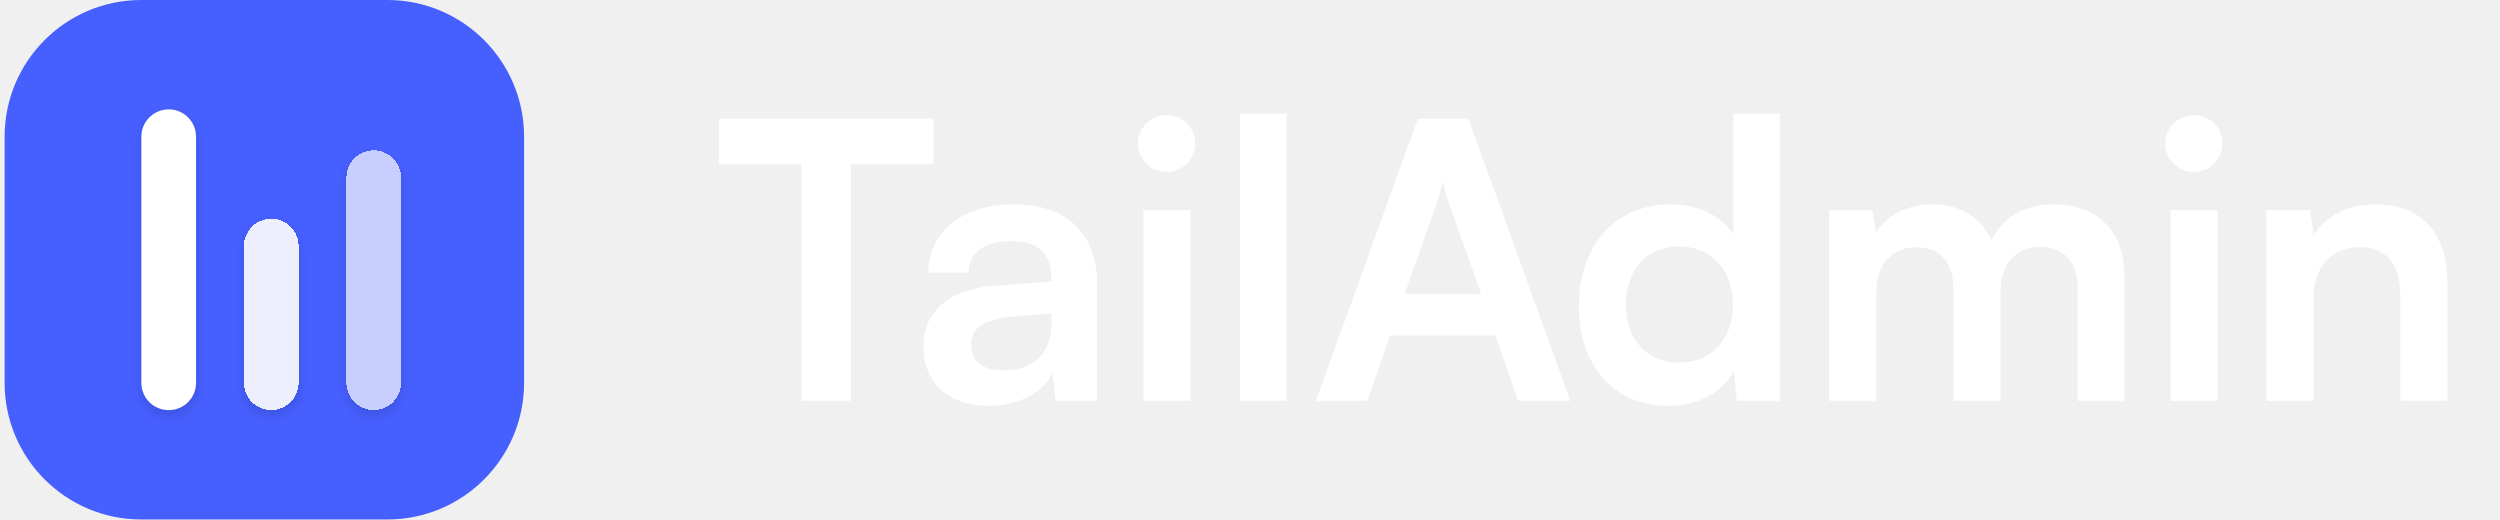
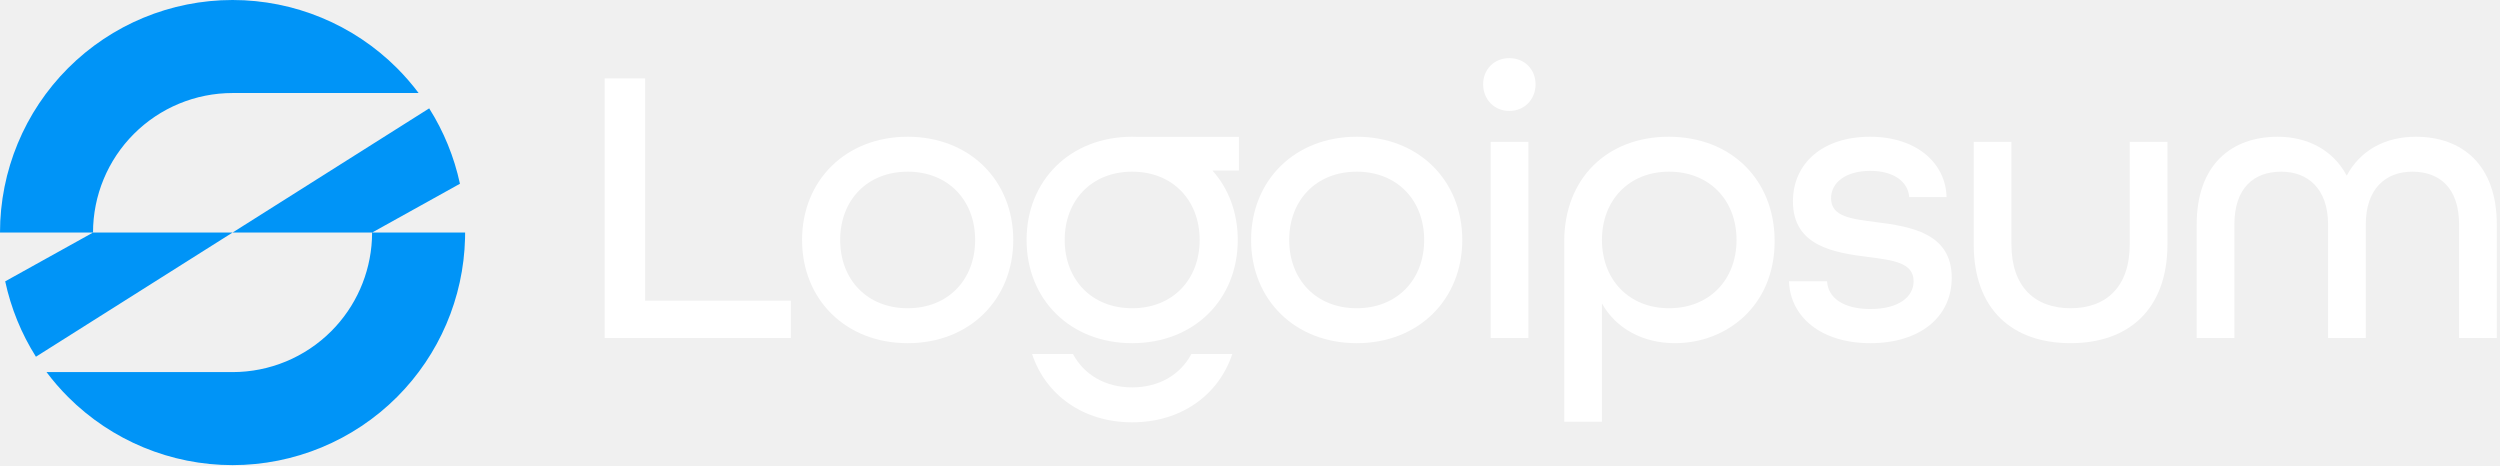
- <svg xmlns="http://www.w3.org/2000/svg" width="231" height="48" viewBox="0 0 231 48" fill="none">
-   <path d="M0.426 12.632C0.426 5.655 6.081 0 13.057 0H35.794C42.77 0 48.426 5.655 48.426 12.632V35.368C48.426 42.345 42.77 48 35.794 48H13.057C6.081 48 0.426 42.345 0.426 35.368V12.632Z" fill="#465FFF" />
-   <g filter="url(#filter0_d_3903_56743)">
-     <path d="M13.062 12.632C13.062 11.237 14.193 10.106 15.588 10.106C16.983 10.106 18.114 11.237 18.114 12.632V35.369C18.114 36.764 16.983 37.895 15.588 37.895C14.193 37.895 13.062 36.764 13.062 35.369V12.632Z" fill="white" />
-   </g>
-   <g filter="url(#filter1_d_3903_56743)">
-     <path d="M22.539 22.735C22.539 21.34 23.67 20.209 25.065 20.209C26.461 20.209 27.592 21.34 27.592 22.735V35.367C27.592 36.762 26.461 37.893 25.065 37.893C23.67 37.893 22.539 36.762 22.539 35.367V22.735Z" fill="white" fill-opacity="0.9" shape-rendering="crispEdges" />
-   </g>
-   <g filter="url(#filter2_d_3903_56743)">
-     <path d="M32.008 16.419C32.008 15.024 33.139 13.893 34.534 13.893C35.929 13.893 37.06 15.024 37.06 16.419V35.366C37.06 36.761 35.929 37.893 34.534 37.893C33.139 37.893 32.008 36.761 32.008 35.366V16.419Z" fill="white" fill-opacity="0.7" shape-rendering="crispEdges" />
-   </g>
-   <path d="M66.426 15.172H74.058V37.036H78.624V15.172H86.257V10.964H66.426V15.172Z" fill="white" />
-   <path d="M91.352 37.5C94.098 37.5 96.488 36.252 97.237 34.433L97.558 37.036H101.375V26.336C101.375 21.45 98.45 18.882 93.706 18.882C88.927 18.882 85.788 21.378 85.788 25.195H89.497C89.497 23.34 90.924 22.27 93.492 22.27C95.704 22.27 97.13 23.233 97.13 25.623V26.015L91.851 26.407C87.678 26.729 85.324 28.762 85.324 32.007C85.324 35.324 87.607 37.5 91.352 37.5ZM92.779 34.219C90.817 34.219 89.747 33.434 89.747 31.829C89.747 30.402 90.781 29.511 93.492 29.261L97.166 28.976V29.903C97.166 32.614 95.454 34.219 92.779 34.219Z" fill="white" />
-   <path d="M107.825 15.886C109.252 15.886 110.429 14.709 110.429 13.246C110.429 11.784 109.252 10.643 107.825 10.643C106.327 10.643 105.15 11.784 105.15 13.246C105.15 14.709 106.327 15.886 107.825 15.886ZM105.649 37.036H110.001V19.417H105.649V37.036Z" fill="white" />
-   <path d="M118.883 37.036V10.5H114.568V37.036H118.883Z" fill="white" />
-   <path d="M126.337 37.036L128.441 31.009H138.179L140.283 37.036H145.098L135.682 10.964H131.009L121.593 37.036H126.337ZM132.757 18.739C133.007 18.026 133.221 17.241 133.328 16.742C133.399 17.277 133.649 18.061 133.863 18.739L136.859 27.157H129.797L132.757 18.739Z" fill="white" />
-   <path d="M154.165 37.5C156.84 37.5 159.122 36.323 160.192 34.29L160.478 37.036H164.472V10.5H160.157V21.664C159.051 19.916 156.875 18.882 154.414 18.882C149.1 18.882 145.89 22.805 145.89 28.298C145.89 33.755 149.064 37.5 154.165 37.5ZM155.128 33.505C152.096 33.505 150.241 31.294 150.241 28.155C150.241 25.017 152.096 22.77 155.128 22.77C158.159 22.77 160.121 24.981 160.121 28.155C160.121 31.33 158.159 33.505 155.128 33.505Z" fill="white" />
-   <path d="M173.359 37.036V27.049C173.359 24.196 175.035 22.841 177.104 22.841C179.172 22.841 180.492 24.16 180.492 26.622V37.036H184.843V27.049C184.843 24.16 186.448 22.805 188.553 22.805C190.621 22.805 191.977 24.125 191.977 26.657V37.036H196.292V25.516C196.292 21.45 193.938 18.882 189.658 18.882C186.983 18.882 184.915 20.201 184.023 22.235C183.096 20.201 181.241 18.882 178.566 18.882C176.034 18.882 174.25 20.023 173.359 21.485L173.002 19.417H169.007V37.036H173.359Z" fill="white" />
-   <path d="M202.74 15.886C204.167 15.886 205.344 14.709 205.344 13.246C205.344 11.784 204.167 10.643 202.74 10.643C201.242 10.643 200.065 11.784 200.065 13.246C200.065 14.709 201.242 15.886 202.74 15.886ZM200.564 37.036H204.916V19.417H200.564V37.036Z" fill="white" />
-   <path d="M213.763 37.036V27.549C213.763 24.695 215.403 22.841 218.078 22.841C220.325 22.841 221.788 24.267 221.788 27.228V37.036H226.139V26.194C226.139 21.628 223.856 18.882 219.434 18.882C217.044 18.882 214.904 19.916 213.798 21.7L213.442 19.417H209.411V37.036H213.763Z" fill="white" />
-   <defs>
-     <filter id="filter0_d_3903_56743" x="12.062" y="9.606" width="7.053" height="29.79" filterUnits="userSpaceOnUse" color-interpolation-filters="sRGB">
-       <feFlood flood-opacity="0" result="BackgroundImageFix" />
-       <feColorMatrix in="SourceAlpha" type="matrix" values="0 0 0 0 0 0 0 0 0 0 0 0 0 0 0 0 0 0 127 0" result="hardAlpha" />
-       <feOffset dy="0.5" />
-       <feGaussianBlur stdDeviation="0.5" />
-       <feComposite in2="hardAlpha" operator="out" />
-       <feColorMatrix type="matrix" values="0 0 0 0 0 0 0 0 0 0 0 0 0 0 0 0 0 0 0.12 0" />
-       <feBlend mode="normal" in2="BackgroundImageFix" result="effect1_dropShadow_3903_56743" />
-       <feBlend mode="normal" in="SourceGraphic" in2="effect1_dropShadow_3903_56743" result="shape" />
-     </filter>
-     <filter id="filter1_d_3903_56743" x="21.539" y="19.709" width="7.053" height="19.684" filterUnits="userSpaceOnUse" color-interpolation-filters="sRGB">
-       <feFlood flood-opacity="0" result="BackgroundImageFix" />
-       <feColorMatrix in="SourceAlpha" type="matrix" values="0 0 0 0 0 0 0 0 0 0 0 0 0 0 0 0 0 0 127 0" result="hardAlpha" />
-       <feOffset dy="0.5" />
-       <feGaussianBlur stdDeviation="0.5" />
-       <feComposite in2="hardAlpha" operator="out" />
-       <feColorMatrix type="matrix" values="0 0 0 0 0 0 0 0 0 0 0 0 0 0 0 0 0 0 0.12 0" />
-       <feBlend mode="normal" in2="BackgroundImageFix" result="effect1_dropShadow_3903_56743" />
-       <feBlend mode="normal" in="SourceGraphic" in2="effect1_dropShadow_3903_56743" result="shape" />
-     </filter>
-     <filter id="filter2_d_3903_56743" x="31.008" y="13.393" width="7.053" height="26" filterUnits="userSpaceOnUse" color-interpolation-filters="sRGB">
-       <feFlood flood-opacity="0" result="BackgroundImageFix" />
-       <feColorMatrix in="SourceAlpha" type="matrix" values="0 0 0 0 0 0 0 0 0 0 0 0 0 0 0 0 0 0 127 0" result="hardAlpha" />
-       <feOffset dy="0.5" />
-       <feGaussianBlur stdDeviation="0.5" />
-       <feComposite in2="hardAlpha" operator="out" />
-       <feColorMatrix type="matrix" values="0 0 0 0 0 0 0 0 0 0 0 0 0 0 0 0 0 0 0.12 0" />
-       <feBlend mode="normal" in2="BackgroundImageFix" result="effect1_dropShadow_3903_56743" />
-       <feBlend mode="normal" in="SourceGraphic" in2="effect1_dropShadow_3903_56743" result="shape" />
-     </filter>
-   </defs>
+ <svg xmlns="http://www.w3.org/2000/svg" width="215" height="40" viewBox="0 0 215 40" fill="none">
+   <path d="M20 0C25.304 4.00466e-07 30.392 2.107 34.143 5.857C34.816 6.531 35.435 7.247 36 8H20C16.817 8 13.765 9.264 11.515 11.515C9.264 13.765 8 16.817 8 20H20L36.91 9.319C38.166 11.307 39.061 13.503 39.555 15.803L32 20H40L39.994 20.497C39.867 25.621 37.776 30.509 34.143 34.143C30.392 37.893 25.304 40 20 40C14.696 40 9.608 37.893 5.857 34.143C5.184 33.469 4.565 32.753 4 32H20C23.183 32 26.235 30.736 28.485 28.485C30.595 26.375 31.838 23.561 31.985 20.595L32 20H20L3.09 30.679C1.835 28.691 0.941 26.495 0.447 24.195L8 20H0C8.00931e-07 14.696 2.107 9.608 5.857 5.857C9.608 2.107 14.696 -5.79361e-10 20 0Z" fill="#0094F7" />
+   <path d="M92.274 30.443C93.214 32.206 95.029 33.315 97.367 33.315C99.706 33.315 101.519 32.206 102.459 30.443H105.977C104.813 33.965 101.583 36.319 97.367 36.319C93.151 36.319 89.921 33.965 88.757 30.443H92.274Z" fill="#FFFFFF" />
+   <path fill-rule="evenodd" clip-rule="evenodd" d="M143.503 11.76C148.863 11.76 152.618 15.447 152.618 20.738C152.618 26.337 148.453 29.513 144.049 29.513C141.318 29.513 138.997 28.283 137.768 26.099V36.272H134.524V20.773C134.524 15.276 138.28 11.76 143.503 11.76ZM143.537 14.764C140.089 14.764 137.768 17.222 137.768 20.636C137.768 24.05 140.089 26.508 143.537 26.508C147.019 26.508 149.341 24.05 149.341 20.636C149.341 17.222 147.019 14.764 143.537 14.764Z" fill="#FFFFFF" />
+   <path fill-rule="evenodd" clip-rule="evenodd" d="M78.059 11.76C83.384 11.76 87.139 15.515 87.14 20.636C87.14 25.757 83.384 29.513 78.059 29.513C72.733 29.513 68.978 25.757 68.978 20.636C68.978 15.515 72.733 11.76 78.059 11.76ZM78.059 14.764C74.576 14.764 72.255 17.222 72.255 20.636C72.255 24.05 74.576 26.508 78.059 26.508C81.541 26.508 83.862 24.05 83.862 20.636C83.862 17.222 81.541 14.764 78.059 14.764Z" fill="#FFFFFF" />
+   <path fill-rule="evenodd" clip-rule="evenodd" d="M97.727 11.768H106.548V14.668H104.273C105.651 16.213 106.448 18.279 106.448 20.636C106.448 25.756 102.693 29.512 97.367 29.513C92.041 29.513 88.286 25.757 88.286 20.636C88.286 15.515 92.041 11.76 97.367 11.76C97.488 11.76 97.608 11.764 97.727 11.768ZM97.367 14.764C93.885 14.764 91.564 17.222 91.564 20.636C91.564 24.05 93.885 26.508 97.367 26.508C100.849 26.508 103.17 24.049 103.17 20.636C103.17 17.222 100.849 14.764 97.367 14.764Z" fill="#FFFFFF" />
+   <path fill-rule="evenodd" clip-rule="evenodd" d="M116.675 11.76C122 11.76 125.756 15.515 125.756 20.636C125.756 25.757 122.001 29.513 116.675 29.513C111.349 29.513 107.594 25.757 107.594 20.636C107.594 15.515 111.349 11.76 116.675 11.76ZM116.675 14.764C113.193 14.764 110.871 17.222 110.871 20.636C110.871 24.05 113.193 26.508 116.675 26.508C120.157 26.508 122.479 24.05 122.479 20.636C122.478 17.222 120.157 14.764 116.675 14.764Z" fill="#FFFFFF" />
+   <path d="M160.816 11.76C164.845 11.76 167.337 14.047 167.405 16.949H164.195C164.093 15.652 162.899 14.695 160.851 14.695C158.7 14.695 157.471 15.72 157.471 17.052C157.471 18.656 159.246 18.826 161.328 19.1C164.264 19.475 167.848 20.021 167.849 23.879C167.849 27.293 165.084 29.512 160.851 29.513C156.617 29.513 153.954 27.259 153.852 24.186H157.129C157.197 25.586 158.495 26.576 160.851 26.576C163.308 26.576 164.571 25.518 164.571 24.186C164.571 22.582 162.796 22.377 160.68 22.104C157.744 21.728 154.193 21.182 154.193 17.324C154.193 14.013 156.788 11.76 160.816 11.76Z" fill="#FFFFFF" />
+   <path d="M172.983 21.011C172.983 24.664 174.998 26.508 178.07 26.508C181.143 26.508 183.157 24.664 183.157 21.011V12.203H186.4V21.011C186.4 26.61 183.055 29.512 178.07 29.512C173.086 29.512 169.74 26.644 169.74 21.011V12.203H172.983V21.011Z" fill="#FFFFFF" />
+   <path d="M55.482 25.859H68.012V29.068H52V6.741H55.482V25.859Z" fill="#FFFFFF" />
+   <path d="M131.442 29.068H128.199V12.203H131.442V29.068Z" fill="#FFFFFF" />
+   <path d="M207.76 11.76C211.72 11.76 214.725 14.15 214.725 19.305V29.068H211.481V19.305C211.481 16.164 209.809 14.764 207.453 14.764C205.166 14.764 203.458 16.232 203.458 19.305V29.068H200.215V19.305C200.215 16.232 198.474 14.764 196.187 14.764C193.831 14.764 192.158 16.164 192.158 19.305V29.068H188.915V19.305C188.915 14.15 191.92 11.76 195.88 11.76C198.474 11.76 200.659 12.921 201.819 15.105C202.98 12.921 205.131 11.76 207.76 11.76Z" fill="#FFFFFF" />
+   <path d="M129.804 5C131.101 5 132.057 5.956 132.058 7.253C132.058 8.55 131.101 9.541 129.804 9.541C128.507 9.541 127.551 8.55 127.551 7.253C127.551 5.956 128.507 5 129.804 5Z" fill="#FFFFFF" />
</svg>
